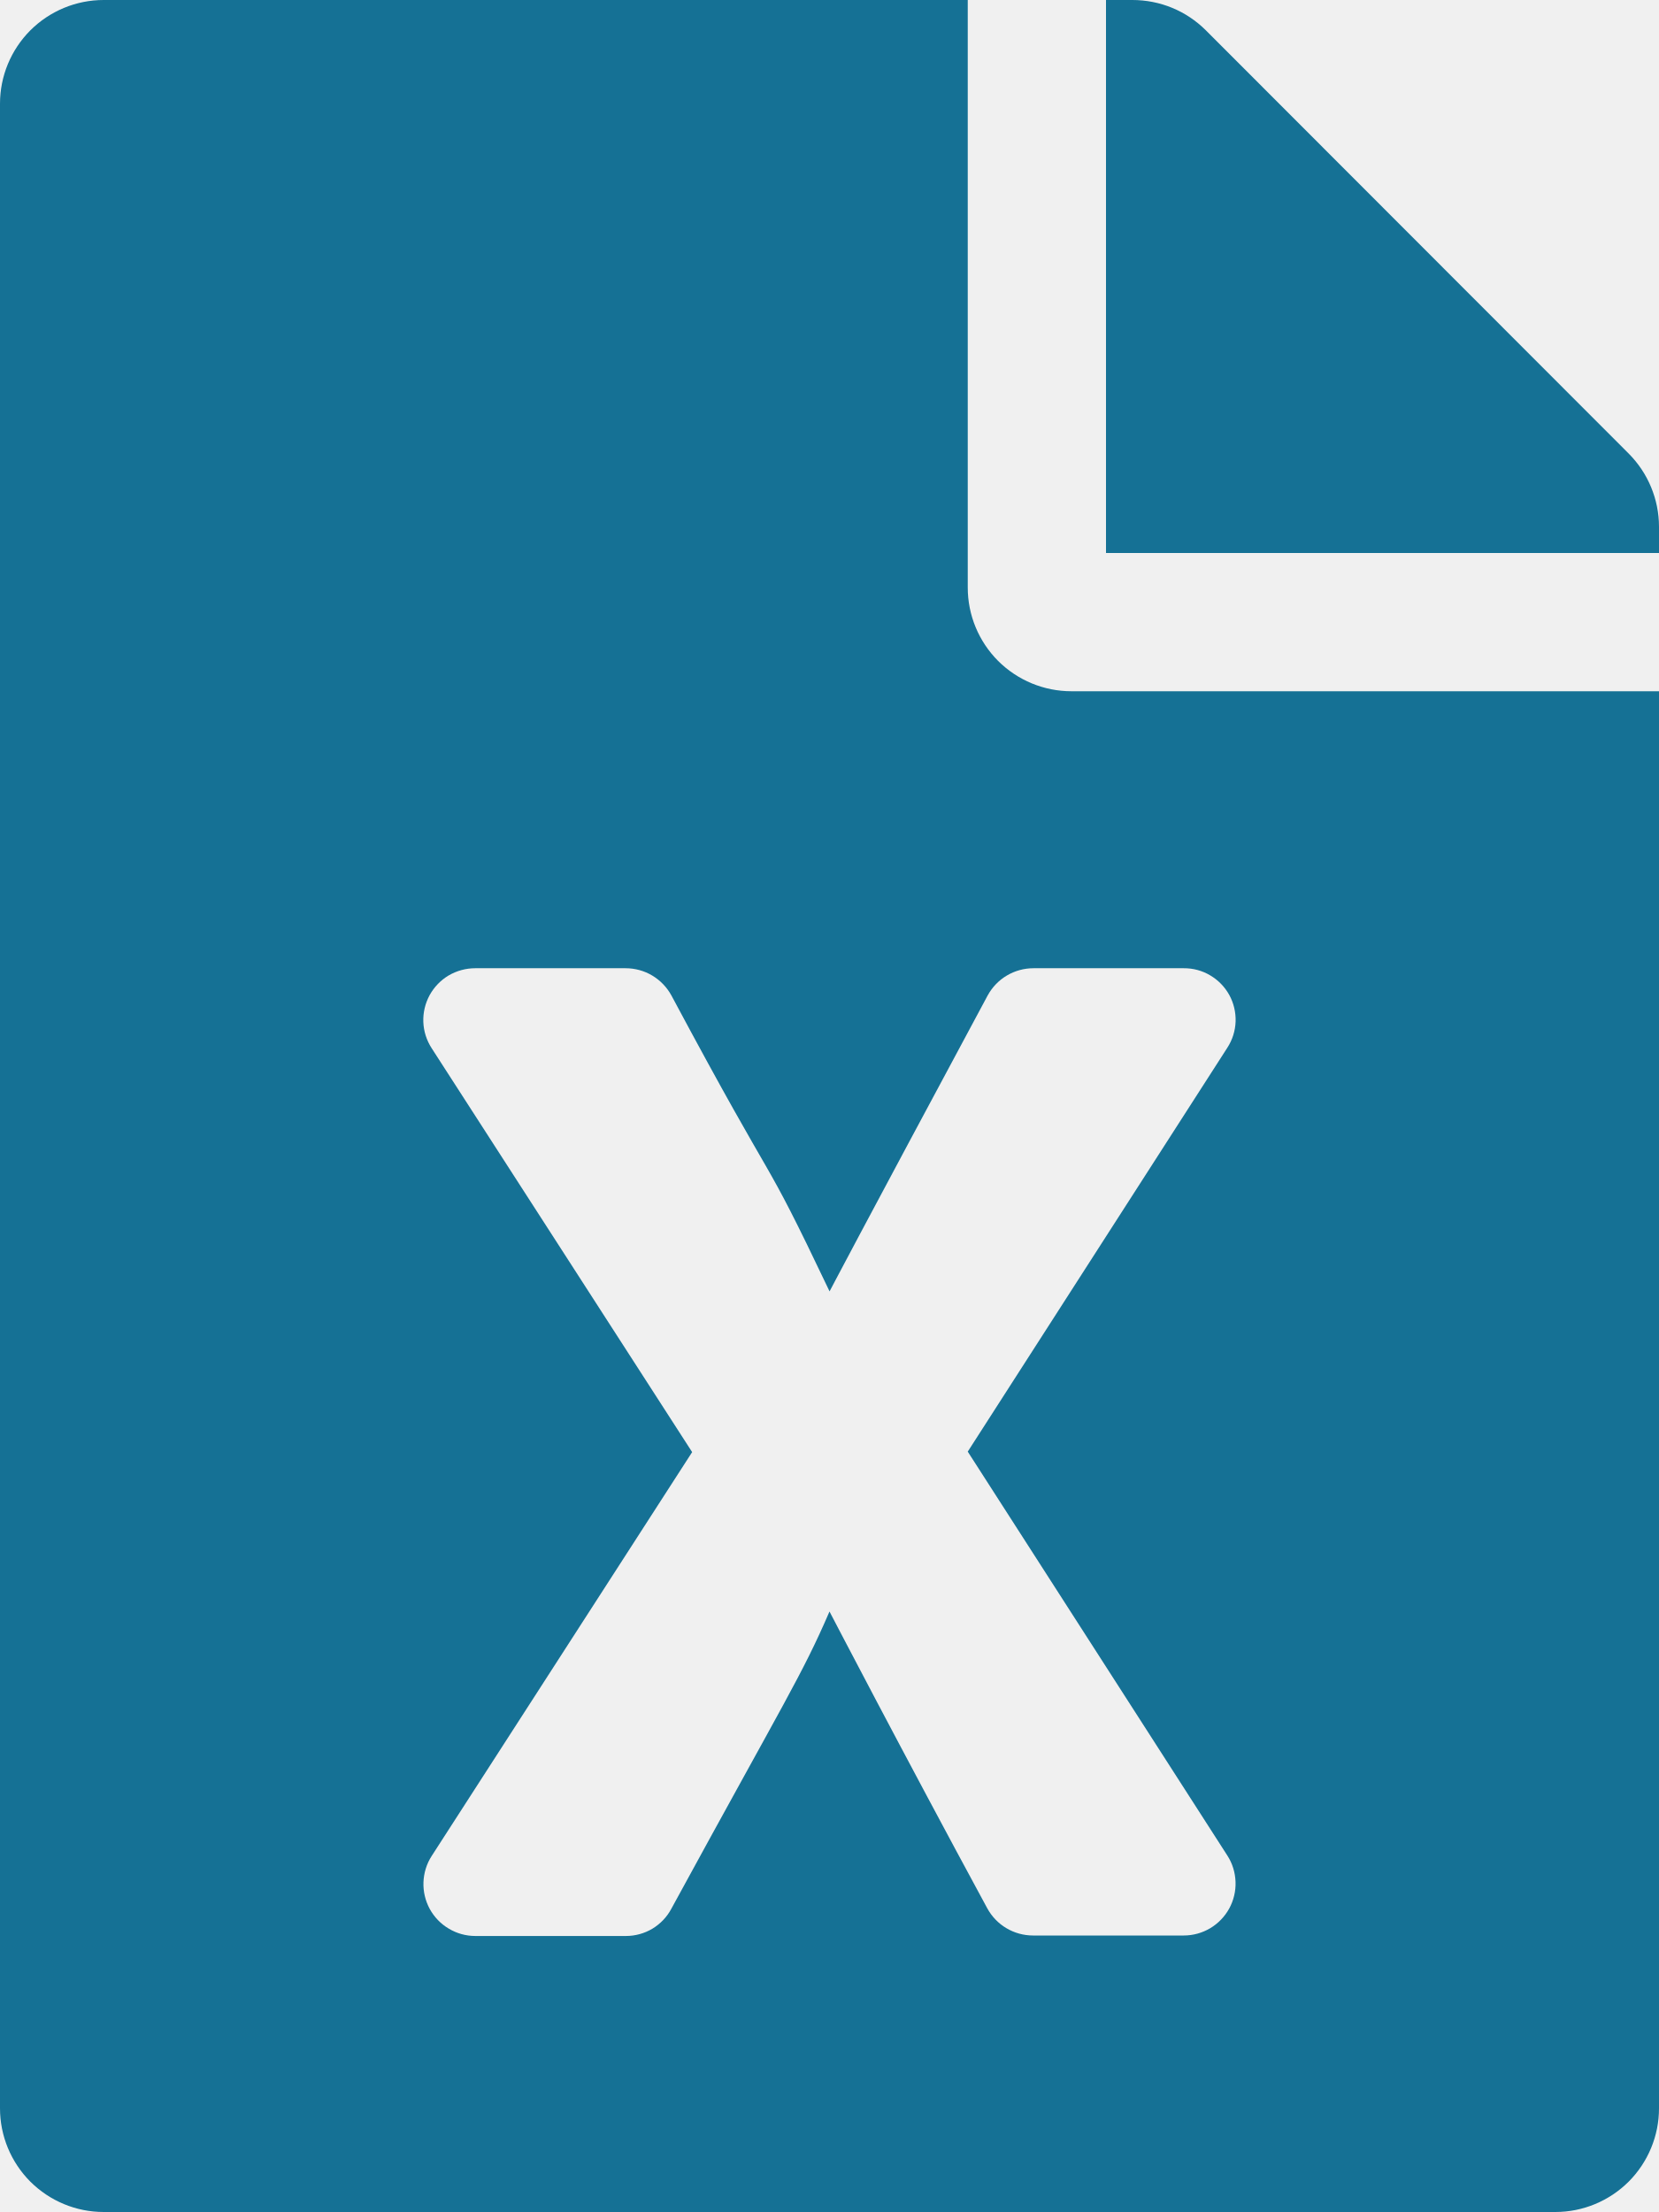
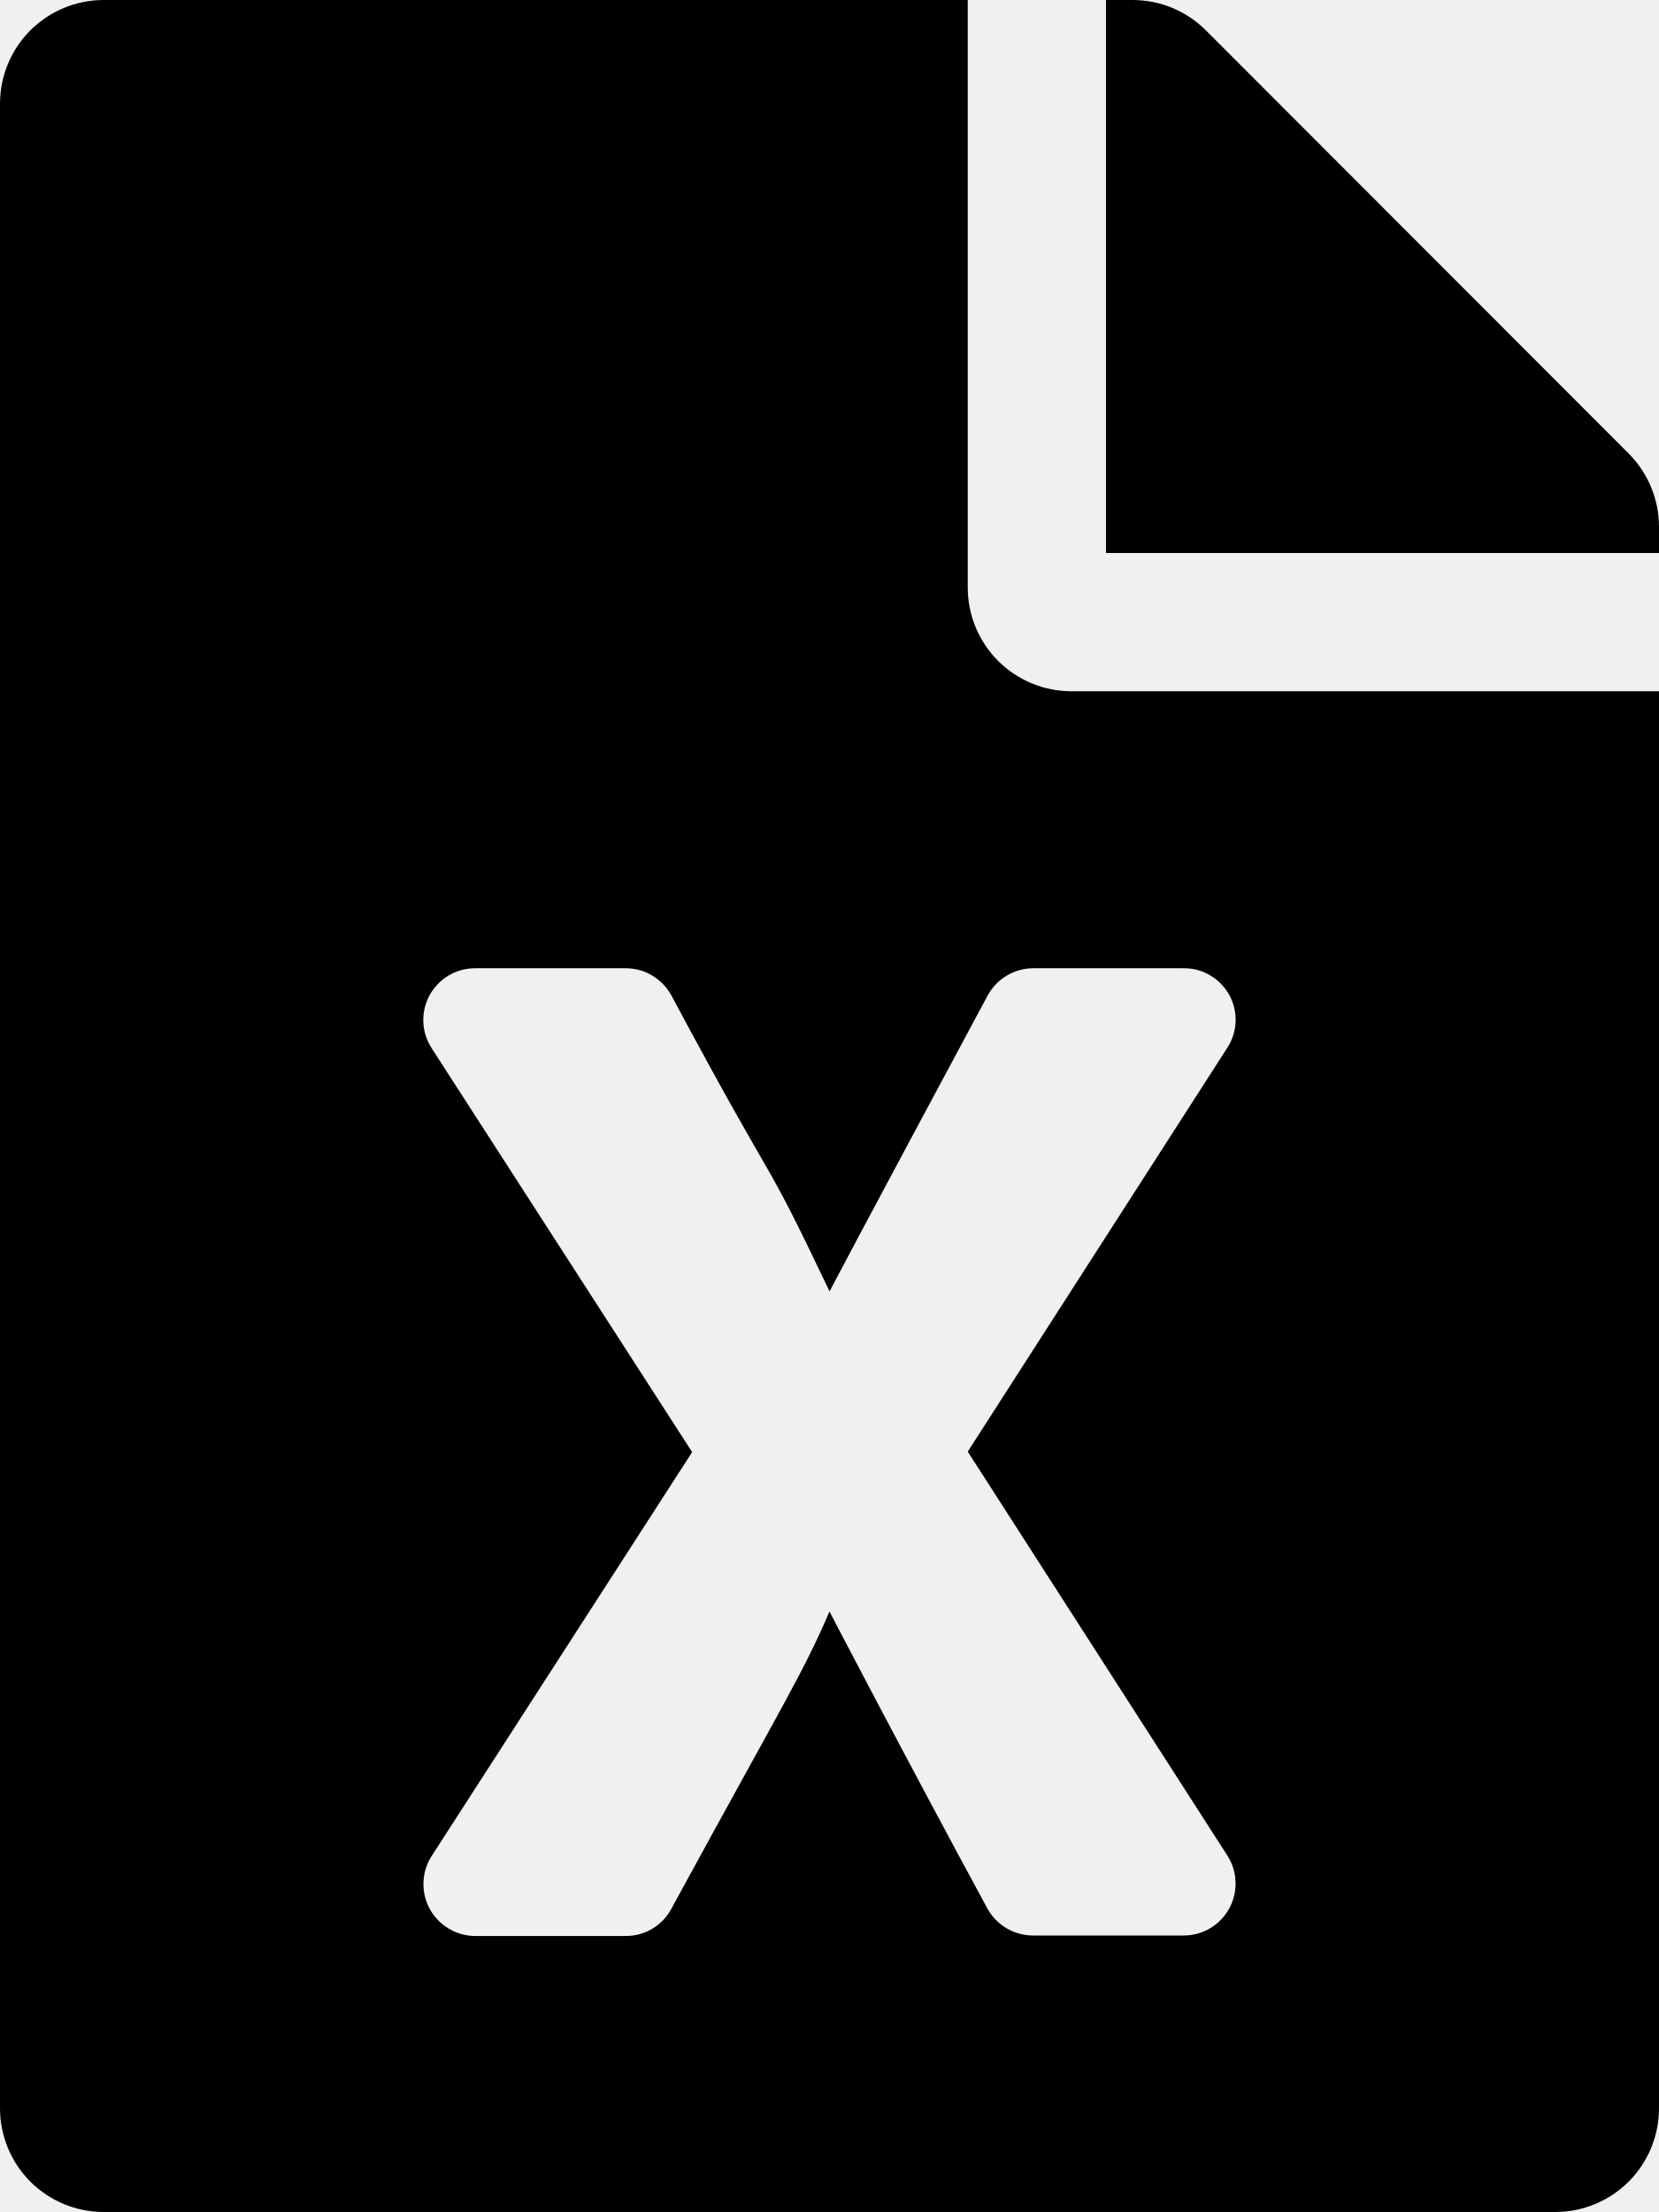
- <svg xmlns="http://www.w3.org/2000/svg" width="24" height="32" viewBox="0 0 24 32" fill="none">
+ <svg xmlns="http://www.w3.org/2000/svg" width="24" height="32" viewBox="0 0 24 32">
  <g clip-path="url(#clip0_620_69)">
-     <path d="M14 8.5V4.50678e-06H1.5C1.102 4.50678e-06 0.721 0.158 0.439 0.439C0.158 0.721 0 1.102 0 1.5L0 30.5C0 30.898 0.158 31.279 0.439 31.561C0.721 31.842 1.102 32 1.5 32H22.5C22.898 32 23.279 31.842 23.561 31.561C23.842 31.279 24 30.898 24 30.5V10H15.5C15.102 10 14.721 9.842 14.439 9.561C14.158 9.279 14 8.898 14 8.5ZM17.756 15.156L14 21L17.756 26.844C17.829 26.957 17.869 27.088 17.874 27.223C17.879 27.357 17.847 27.491 17.783 27.609C17.718 27.727 17.623 27.826 17.507 27.895C17.392 27.963 17.26 28 17.125 28H14.944C14.808 28 14.675 27.963 14.559 27.894C14.442 27.825 14.347 27.725 14.282 27.606C13.056 25.344 12 23.313 12 23.313C11.6 24.238 11.375 24.563 9.712 27.613C9.649 27.732 9.554 27.831 9.439 27.901C9.323 27.97 9.191 28.007 9.056 28.007H6.875C6.74 28.007 6.608 27.97 6.493 27.901C6.377 27.833 6.282 27.734 6.217 27.616C6.153 27.498 6.121 27.364 6.126 27.23C6.131 27.095 6.171 26.964 6.244 26.851L10.013 21.007L6.244 15.163C6.171 15.05 6.129 14.919 6.124 14.784C6.119 14.649 6.151 14.515 6.215 14.397C6.28 14.279 6.375 14.18 6.491 14.111C6.608 14.043 6.74 14.007 6.875 14.007H9.05C9.186 14.007 9.319 14.043 9.436 14.113C9.552 14.182 9.648 14.282 9.713 14.401C11.344 17.451 10.963 16.501 12.001 18.682C12.001 18.682 12.382 17.951 14.288 14.401C14.353 14.282 14.448 14.182 14.565 14.113C14.681 14.044 14.814 14.007 14.95 14.007H17.125C17.259 14.006 17.391 14.041 17.507 14.11C17.623 14.178 17.718 14.276 17.783 14.393C17.848 14.511 17.879 14.644 17.875 14.778C17.87 14.913 17.829 15.043 17.756 15.156ZM24 7.619V8H16V4.50678e-06H16.381C16.578 -0 16.774 0.038 16.956 0.113C17.139 0.188 17.304 0.299 17.444 0.438L23.563 6.563C23.842 6.844 23.999 7.223 24 7.619Z" fill="#157195" />
+     <path d="M14 8.5V4.50678e-06H1.5C1.102 4.50678e-06 0.721 0.158 0.439 0.439C0.158 0.721 0 1.102 0 1.5L0 30.5C0 30.898 0.158 31.279 0.439 31.561C0.721 31.842 1.102 32 1.5 32H22.5C22.898 32 23.279 31.842 23.561 31.561C23.842 31.279 24 30.898 24 30.5V10H15.5C15.102 10 14.721 9.842 14.439 9.561C14.158 9.279 14 8.898 14 8.5ZM17.756 15.156L14 21L17.756 26.844C17.829 26.957 17.869 27.088 17.874 27.223C17.879 27.357 17.847 27.491 17.783 27.609C17.718 27.727 17.623 27.826 17.507 27.895C17.392 27.963 17.26 28 17.125 28H14.944C14.808 28 14.675 27.963 14.559 27.894C14.442 27.825 14.347 27.725 14.282 27.606C13.056 25.344 12 23.313 12 23.313C11.6 24.238 11.375 24.563 9.712 27.613C9.649 27.732 9.554 27.831 9.439 27.901C9.323 27.97 9.191 28.007 9.056 28.007H6.875C6.74 28.007 6.608 27.97 6.493 27.901C6.377 27.833 6.282 27.734 6.217 27.616C6.153 27.498 6.121 27.364 6.126 27.23C6.131 27.095 6.171 26.964 6.244 26.851L10.013 21.007L6.244 15.163C6.171 15.05 6.129 14.919 6.124 14.784C6.119 14.649 6.151 14.515 6.215 14.397C6.28 14.279 6.375 14.18 6.491 14.111C6.608 14.043 6.74 14.007 6.875 14.007H9.05C9.186 14.007 9.319 14.043 9.436 14.113C9.552 14.182 9.648 14.282 9.713 14.401C11.344 17.451 10.963 16.501 12.001 18.682C12.001 18.682 12.382 17.951 14.288 14.401C14.353 14.282 14.448 14.182 14.565 14.113C14.681 14.044 14.814 14.007 14.95 14.007H17.125C17.259 14.006 17.391 14.041 17.507 14.11C17.623 14.178 17.718 14.276 17.783 14.393C17.848 14.511 17.879 14.644 17.875 14.778C17.87 14.913 17.829 15.043 17.756 15.156ZM24 7.619V8H16V4.50678e-06H16.381C16.578 -0 16.774 0.038 16.956 0.113C17.139 0.188 17.304 0.299 17.444 0.438L23.563 6.563C23.842 6.844 23.999 7.223 24 7.619Z" />
  </g>
  <defs>
    <clipPath id="clip0_620_69">
      <rect width="24" height="32" fill="white" />
    </clipPath>
  </defs>
</svg>
